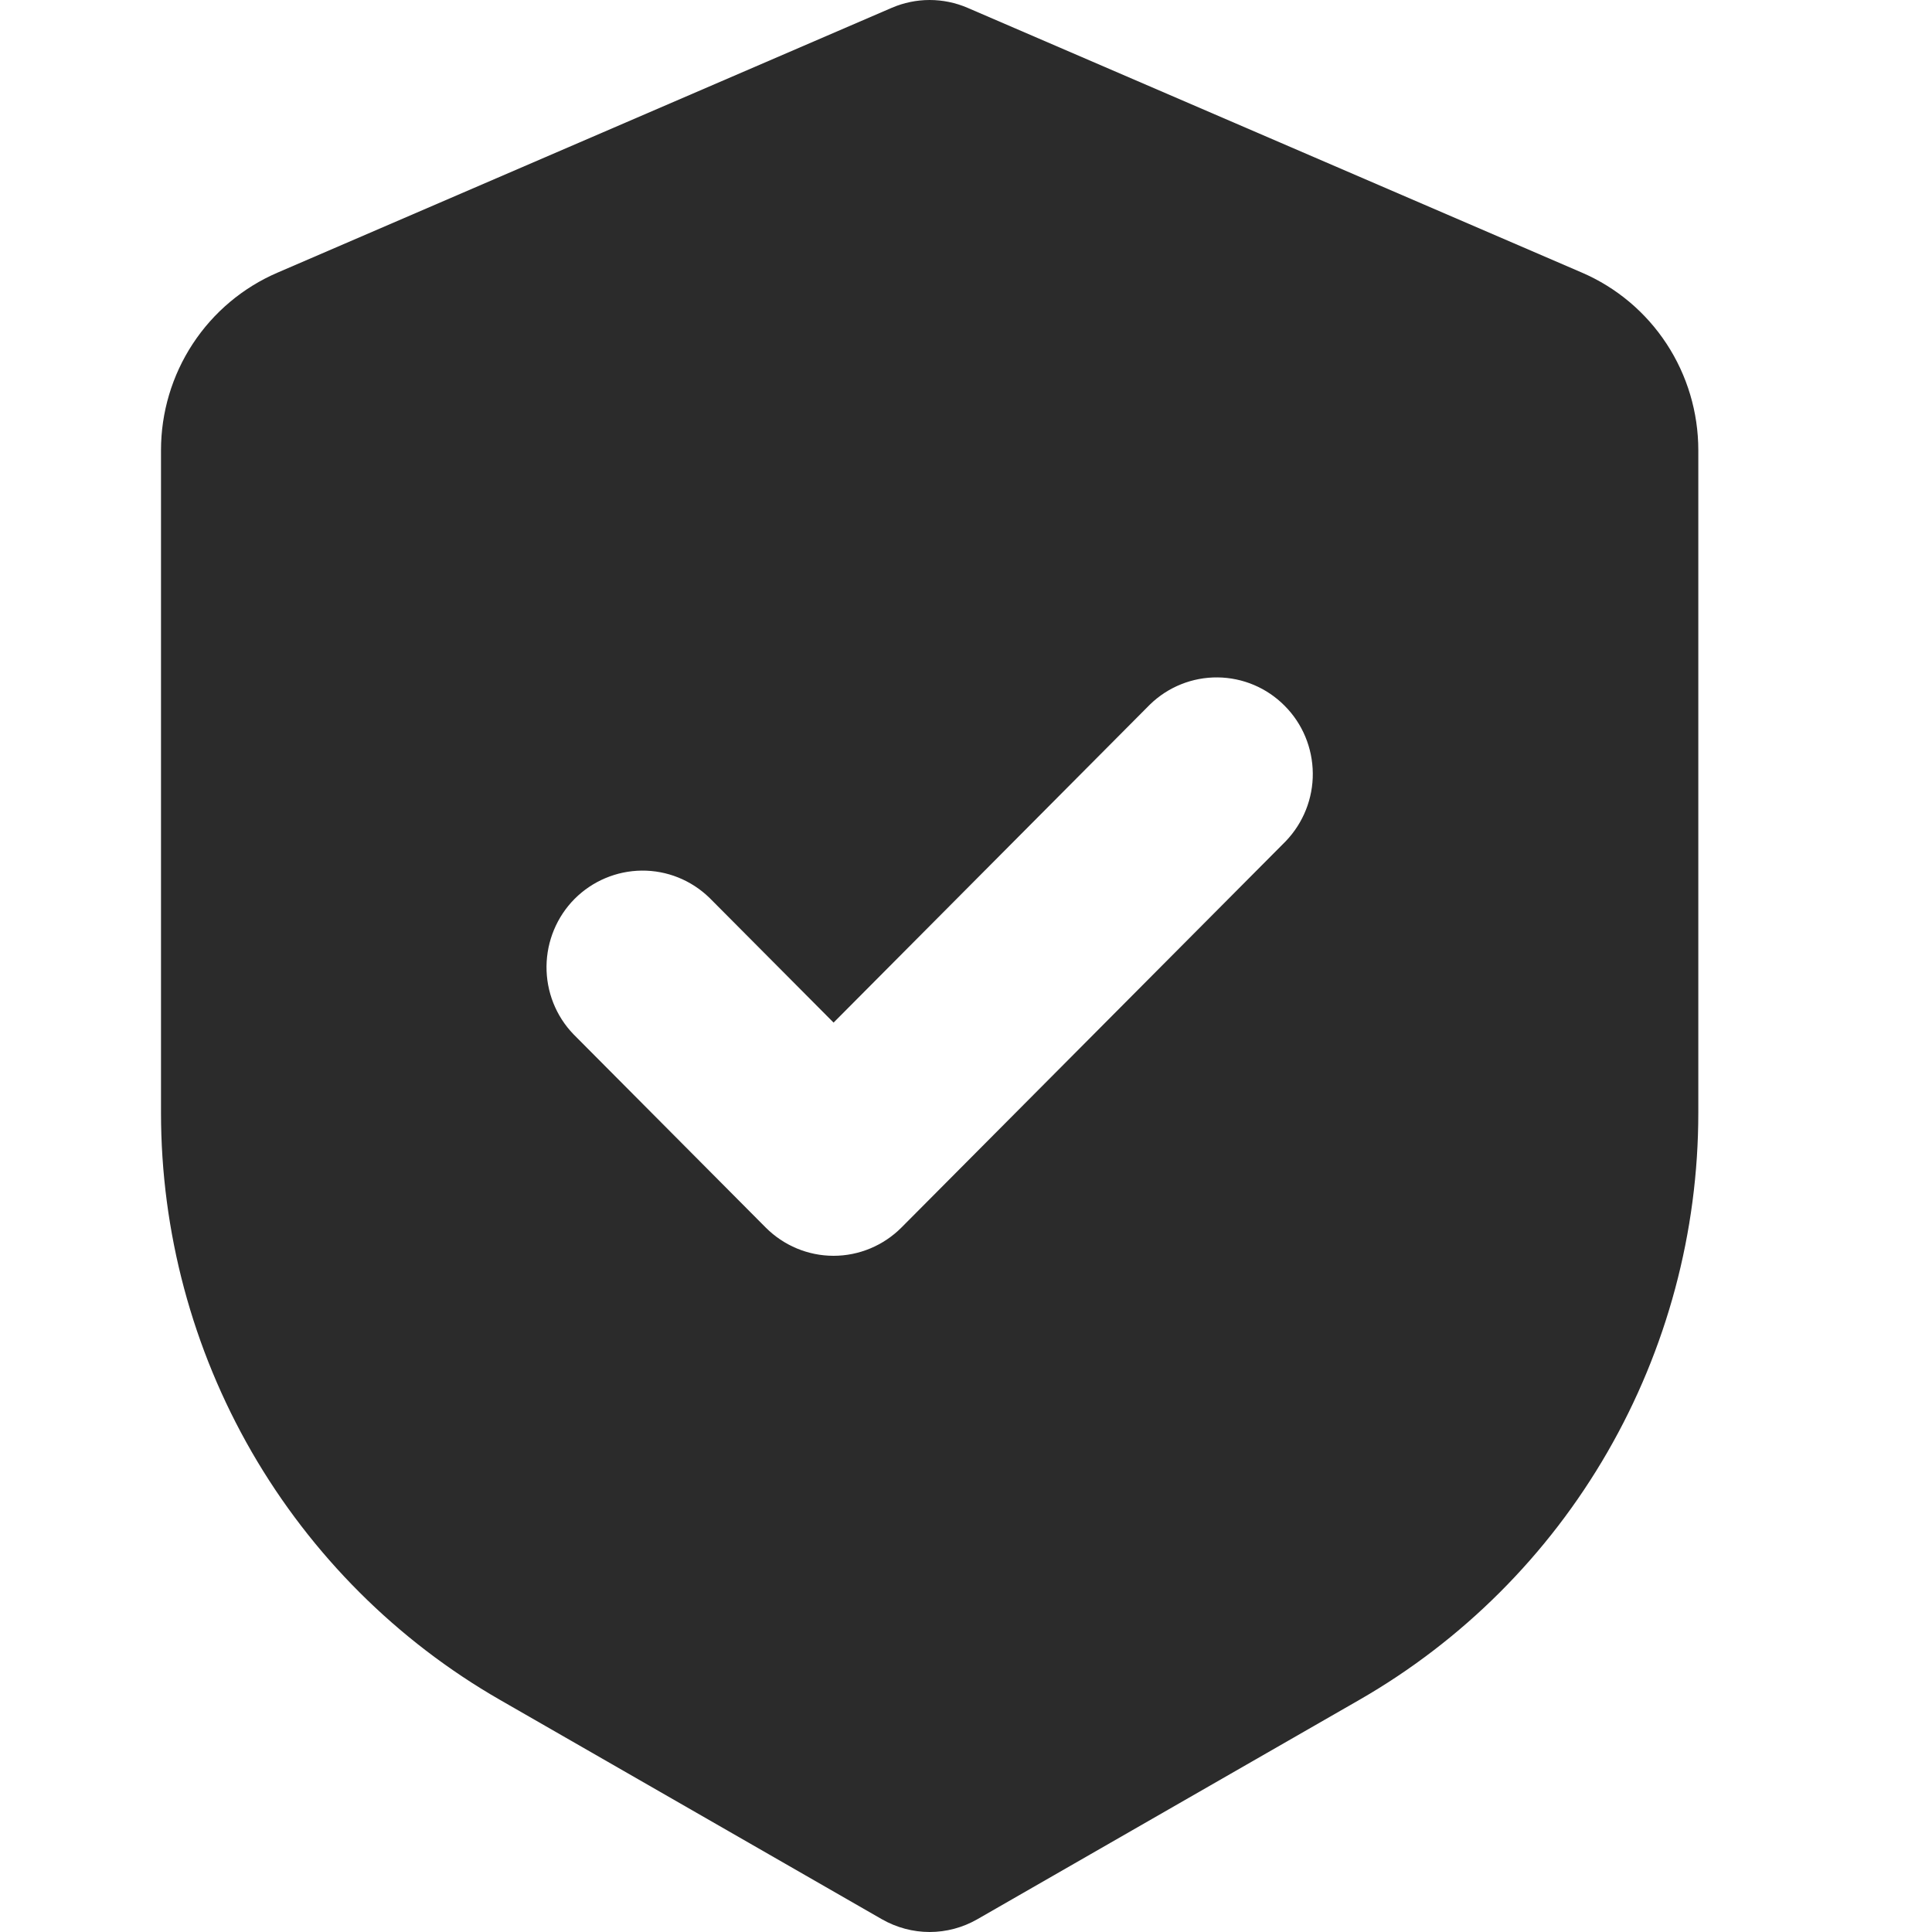
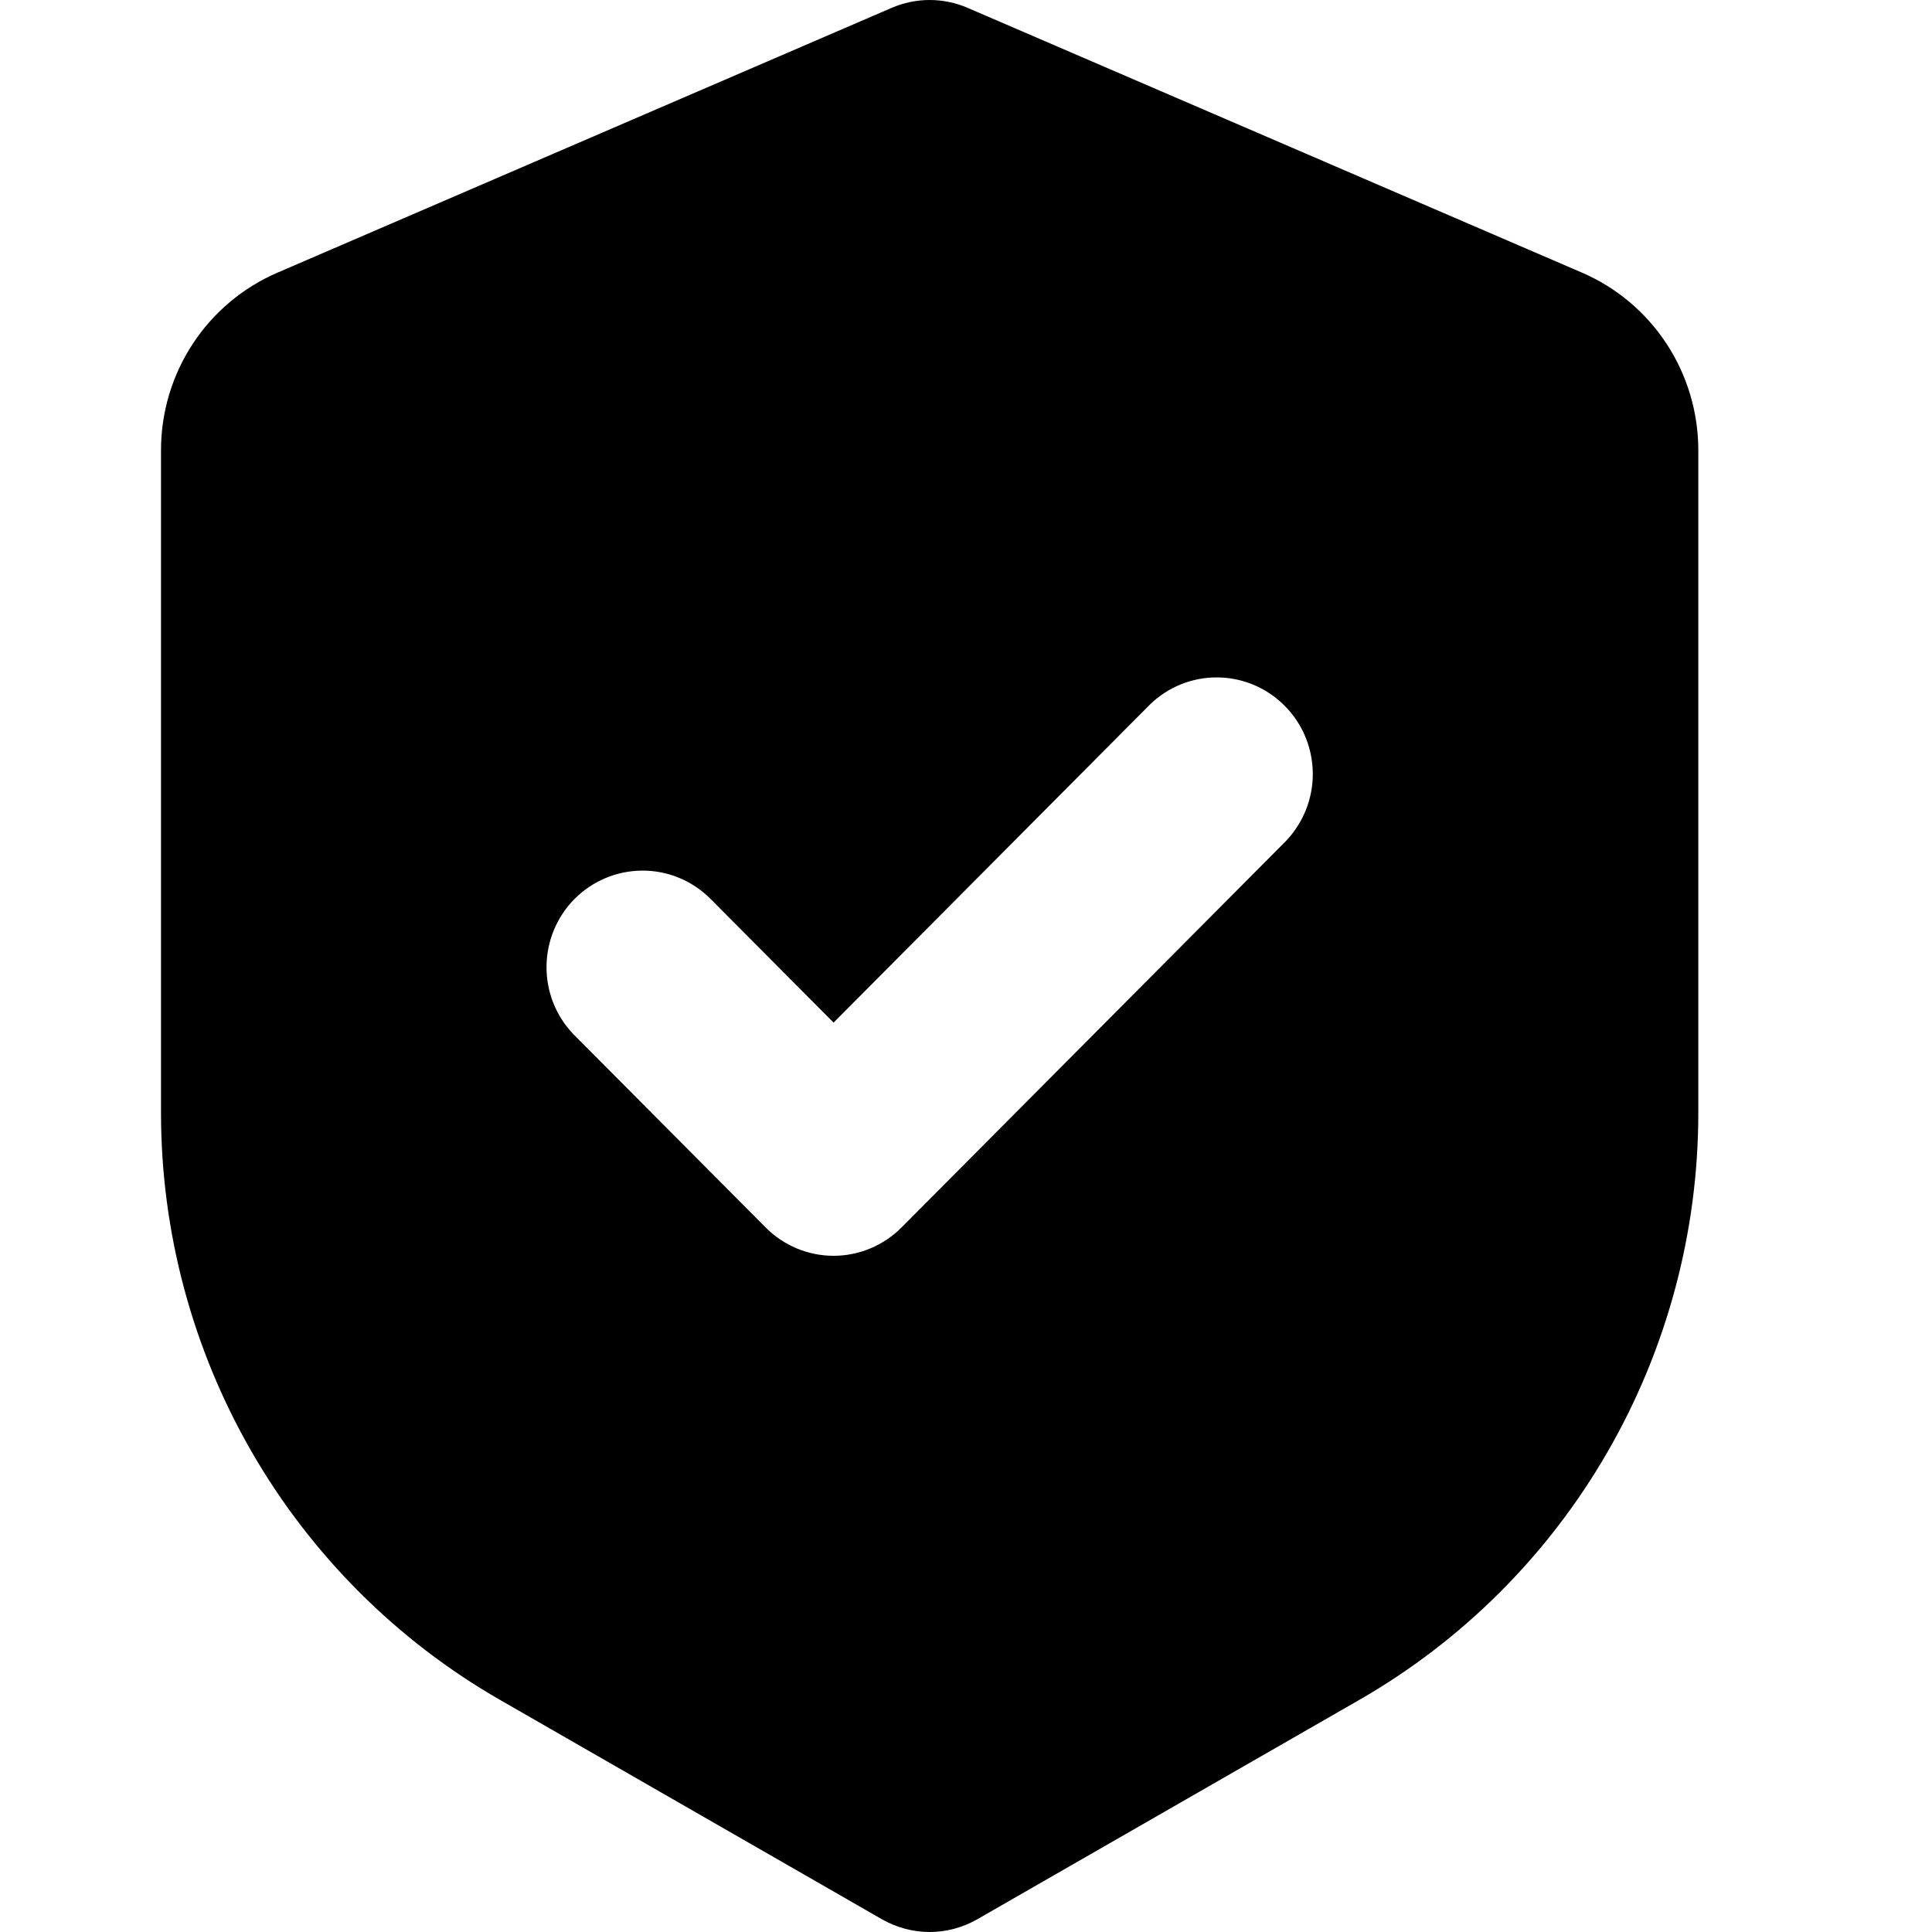
<svg xmlns="http://www.w3.org/2000/svg" width="24" height="24" viewBox="0 0 24 24" fill="none">
-   <path fill-rule="evenodd" clip-rule="evenodd" d="M11.078 0.097C11.227 0.033 11.387 0 11.548 0C11.71 0 11.87 0.033 12.019 0.097L19.65 3.386C20.08 3.571 20.446 3.879 20.703 4.271C20.96 4.663 21.097 5.123 21.097 5.593V13.824C21.097 15.305 20.707 16.759 19.968 18.039C19.229 19.32 18.166 20.381 16.887 21.116L12.14 23.842C11.96 23.945 11.756 24 11.548 24C11.341 24 11.137 23.945 10.956 23.842L6.21 21.116C4.931 20.381 3.868 19.319 3.128 18.038C2.389 16.757 2 15.303 2 13.822V5.593C2 5.123 2.137 4.664 2.394 4.272C2.651 3.88 3.017 3.572 3.447 3.387L11.078 0.097ZM15.973 10.449C16.19 10.222 16.311 9.919 16.308 9.605C16.305 9.29 16.18 8.989 15.958 8.767C15.737 8.544 15.438 8.418 15.125 8.415C14.812 8.412 14.51 8.533 14.285 8.752L10.355 12.703L8.812 11.152C8.586 10.933 8.285 10.812 7.972 10.815C7.659 10.818 7.36 10.944 7.138 11.166C6.917 11.389 6.792 11.69 6.789 12.004C6.786 12.319 6.906 12.622 7.124 12.848L9.511 15.248C9.735 15.473 10.038 15.6 10.355 15.6C10.671 15.6 10.975 15.473 11.199 15.248L15.973 10.449Z" fill="#2B2B2B" />
+   <path fill-rule="evenodd" clip-rule="evenodd" d="M11.078 0.097C11.227 0.033 11.387 0 11.548 0C11.71 0 11.87 0.033 12.019 0.097L19.65 3.386C20.08 3.571 20.446 3.879 20.703 4.271C20.96 4.663 21.097 5.123 21.097 5.593V13.824C21.097 15.305 20.707 16.759 19.968 18.039C19.229 19.32 18.166 20.381 16.887 21.116L12.14 23.842C11.96 23.945 11.756 24 11.548 24C11.341 24 11.137 23.945 10.956 23.842L6.21 21.116C4.931 20.381 3.868 19.319 3.128 18.038C2.389 16.757 2 15.303 2 13.822V5.593C2 5.123 2.137 4.664 2.394 4.272C2.651 3.88 3.017 3.572 3.447 3.387L11.078 0.097ZM15.973 10.449C16.19 10.222 16.311 9.919 16.308 9.605C16.305 9.29 16.18 8.989 15.958 8.767C15.737 8.544 15.438 8.418 15.125 8.415C14.812 8.412 14.51 8.533 14.285 8.752L10.355 12.703L8.812 11.152C8.586 10.933 8.285 10.812 7.972 10.815C7.659 10.818 7.36 10.944 7.138 11.166C6.917 11.389 6.792 11.69 6.789 12.004C6.786 12.319 6.906 12.622 7.124 12.848L9.511 15.248C9.735 15.473 10.038 15.6 10.355 15.6C10.671 15.6 10.975 15.473 11.199 15.248L15.973 10.449Z" fill="currentColor" />
</svg>
